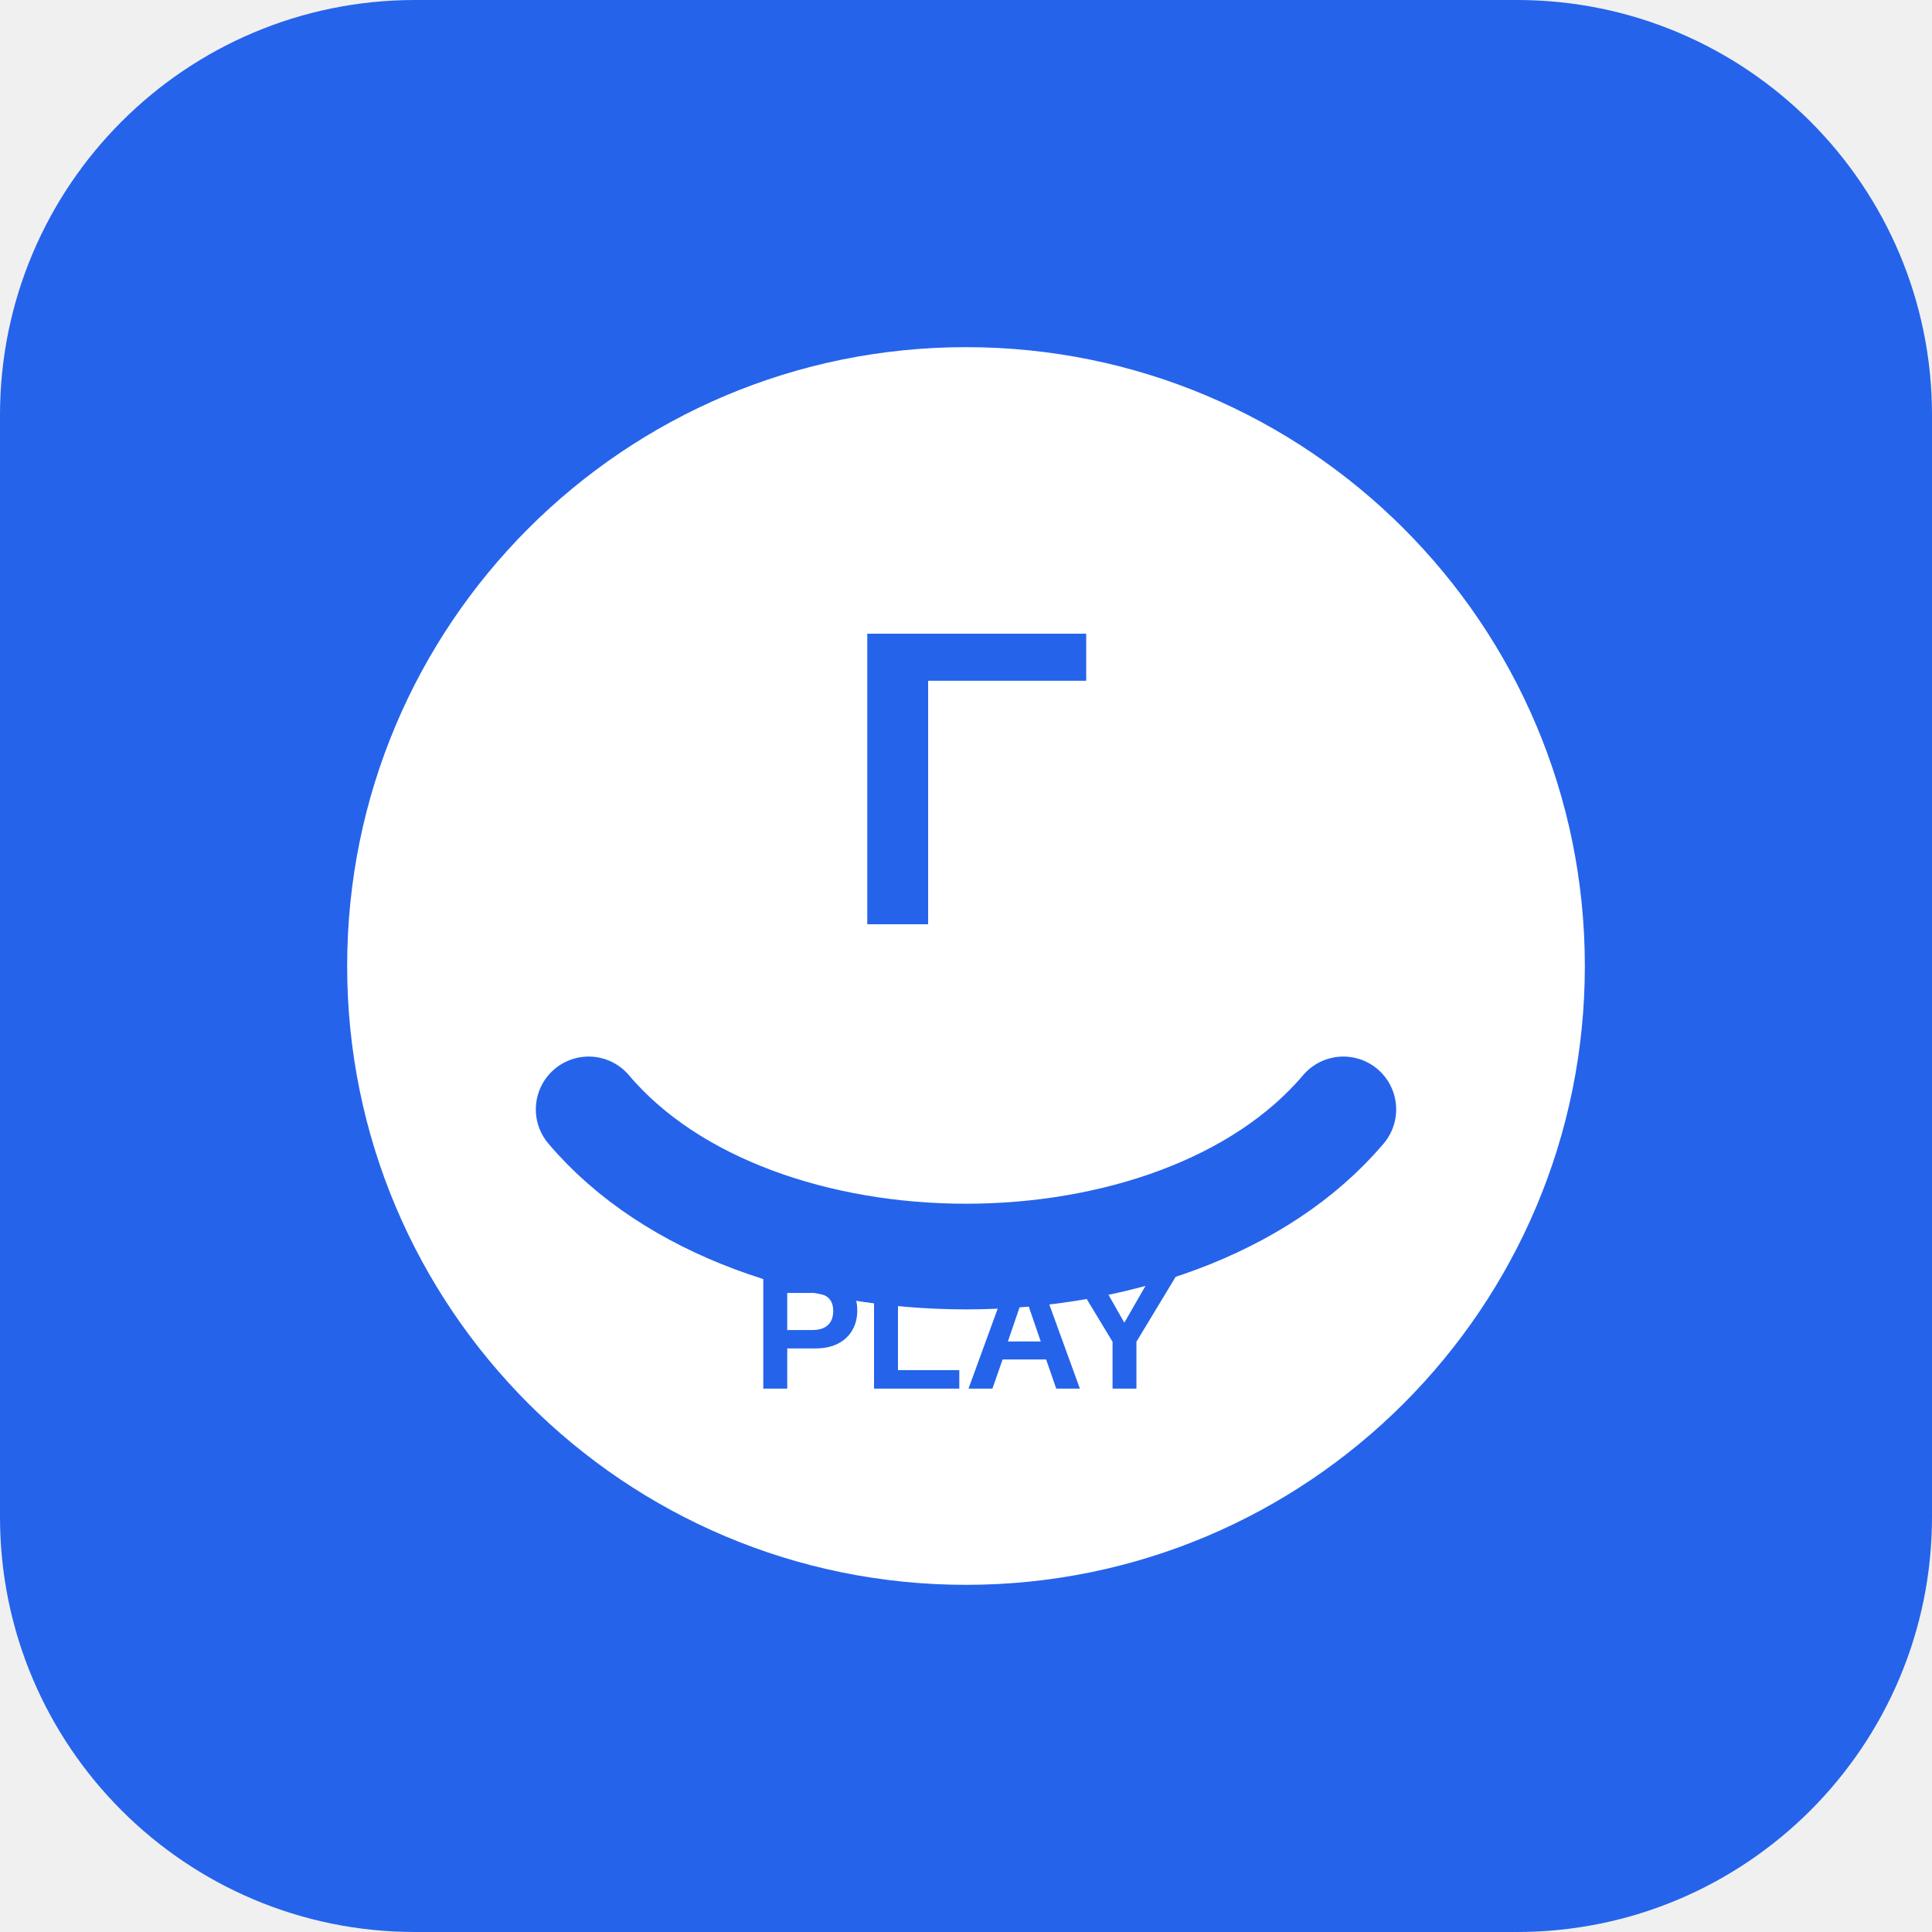
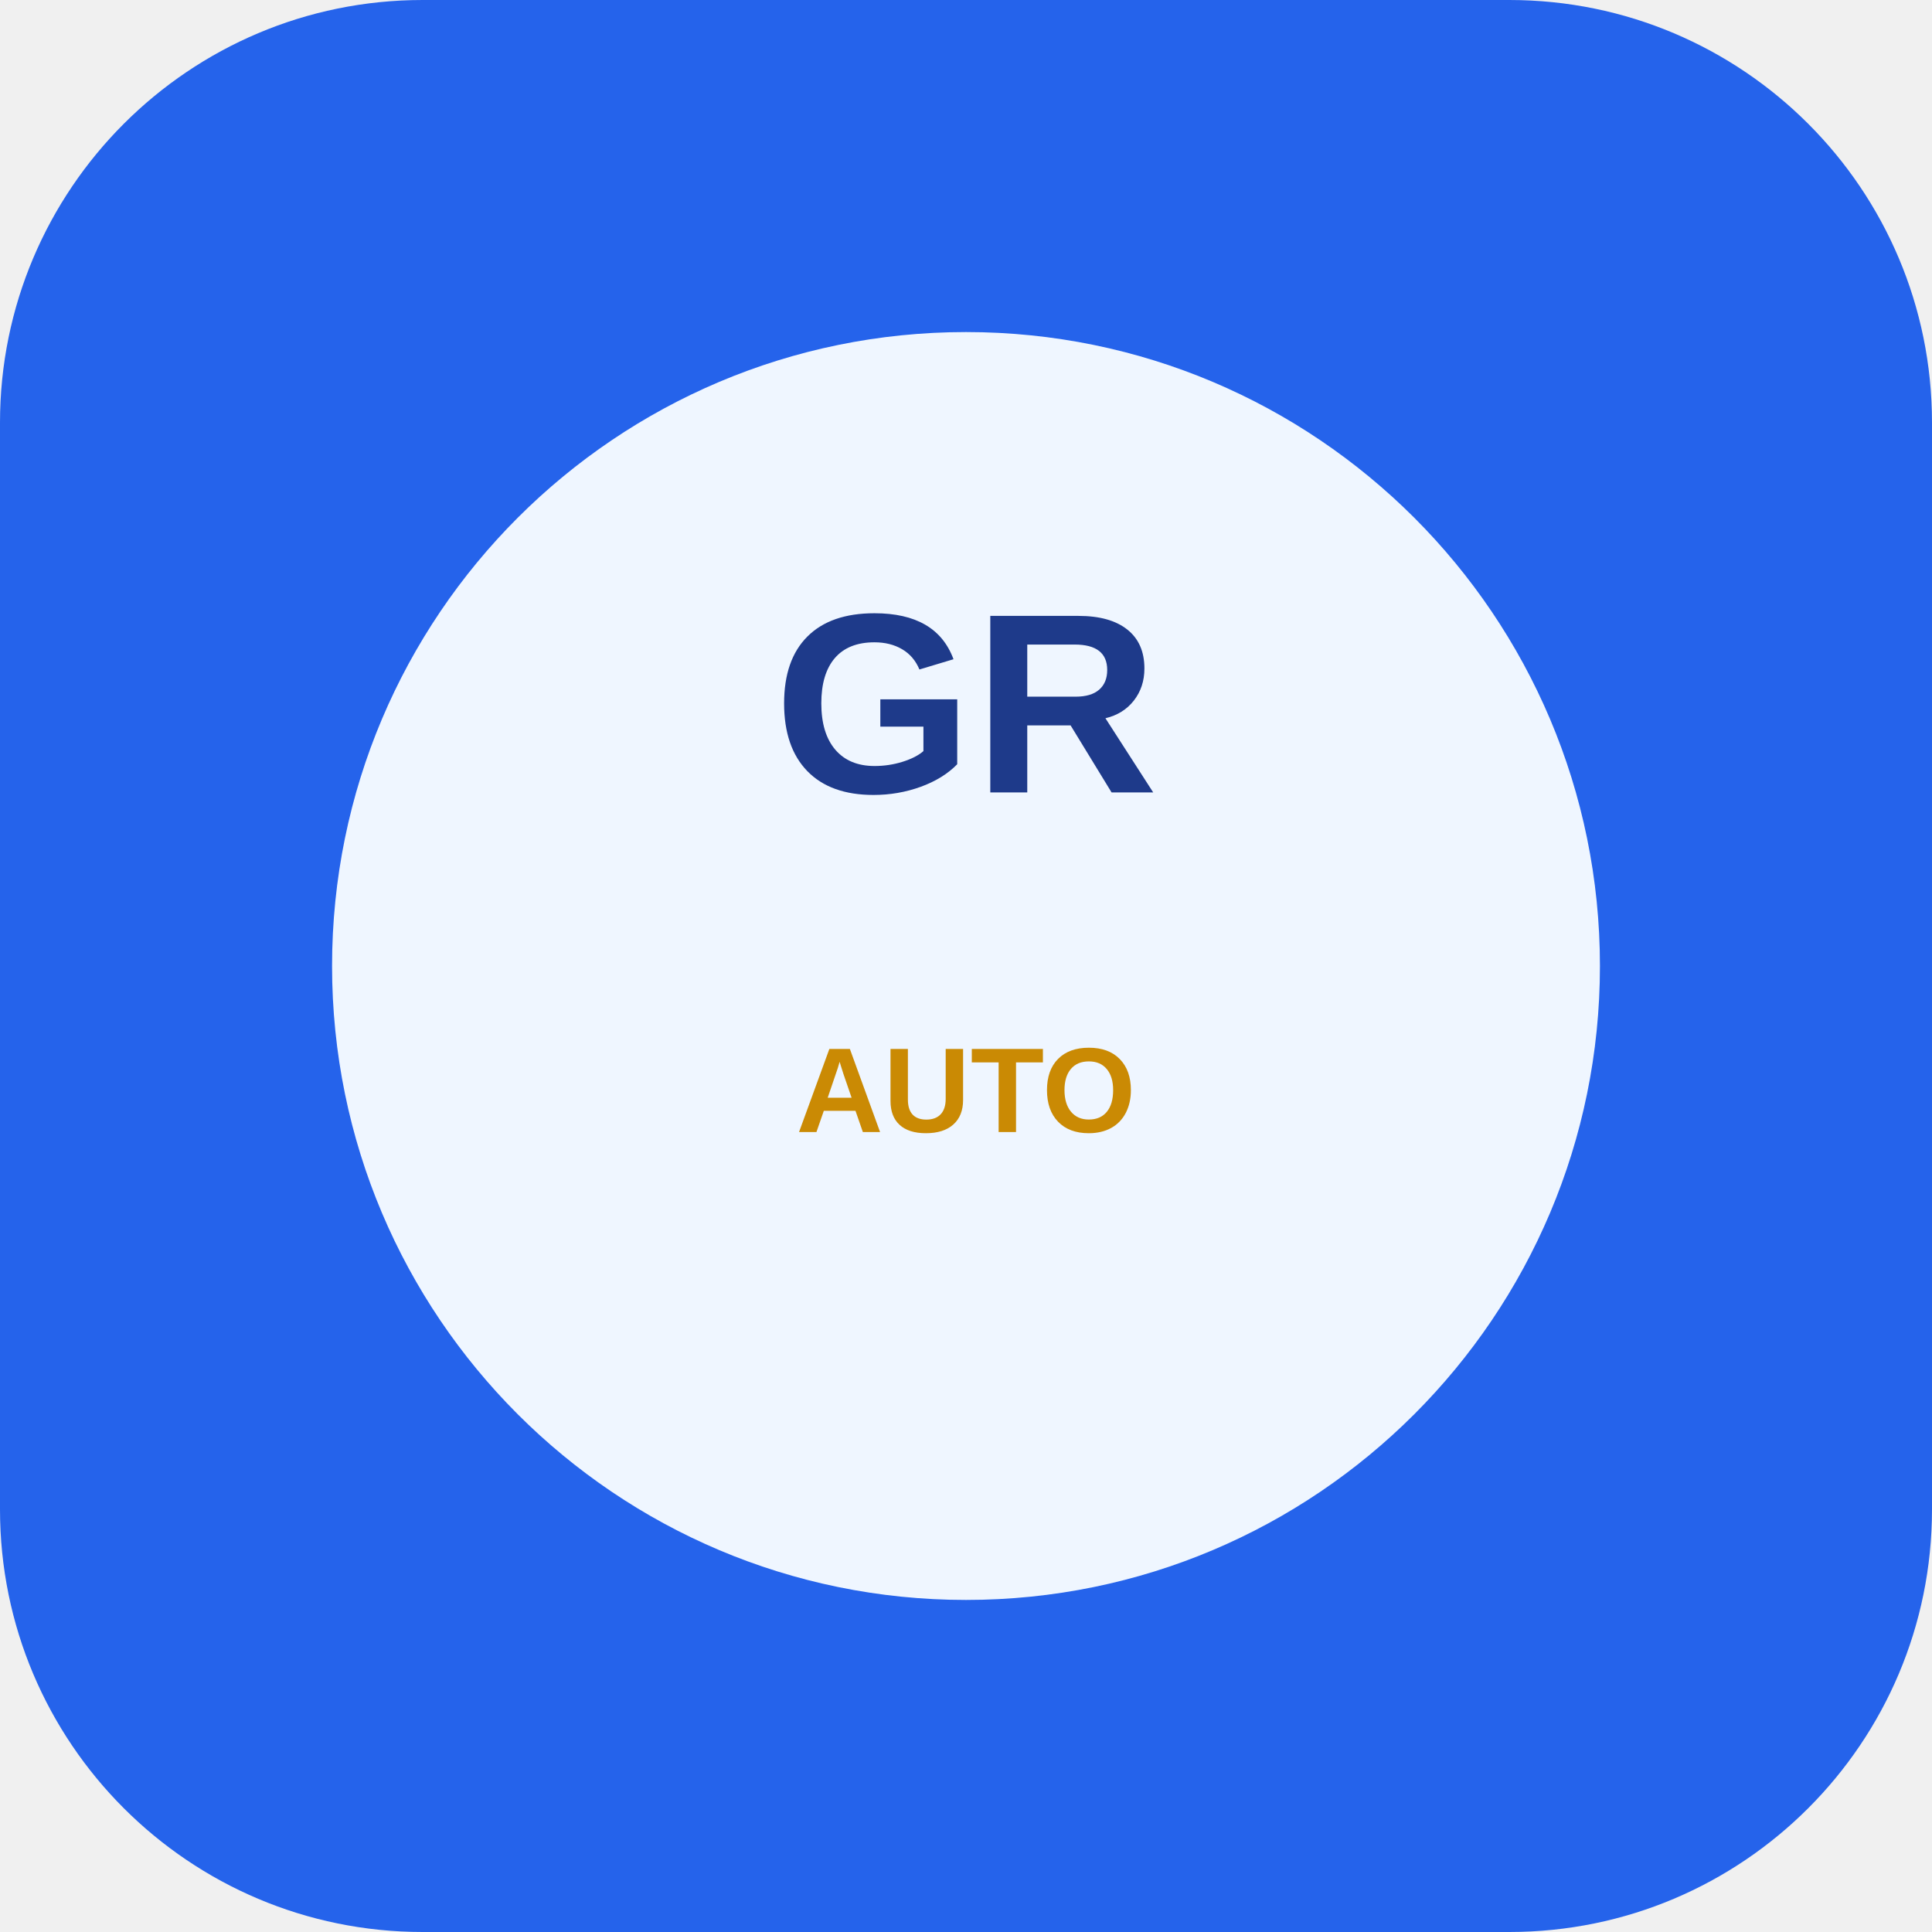
<svg xmlns="http://www.w3.org/2000/svg" viewBox="0 0 512 512">
-   <rect width="512" height="512" rx="110" fill="#2563eb" />
-   <circle cx="256" cy="256" r="164" fill="#fff" />
-   <path d="M156 294c44 52 156 52 200 0" fill="none" stroke="#2563eb" stroke-width="28" stroke-linecap="round" />
-   <text x="256" y="245" text-anchor="middle" font-family="Arial, sans-serif" font-size="112" font-weight="900" fill="#2563eb">Γ</text>
-   <text x="256" y="368" text-anchor="middle" font-family="Arial, sans-serif" font-size="44" font-weight="900" fill="#2563eb">PLAY</text>
+   <rect width="512" height="512" rx="112" fill="#2563eb" />
+   <circle cx="256" cy="256" r="168" fill="#eff6ff" />
+   <text x="256" y="210" text-anchor="middle" font-family="Arial, sans-serif" font-size="68" font-weight="800" fill="#1e3a8a">GR</text>
+   <text x="256" y="300" text-anchor="middle" font-family="Arial, sans-serif" font-size="32" font-weight="700" fill="#ca8a04">AUTO</text>
</svg>
